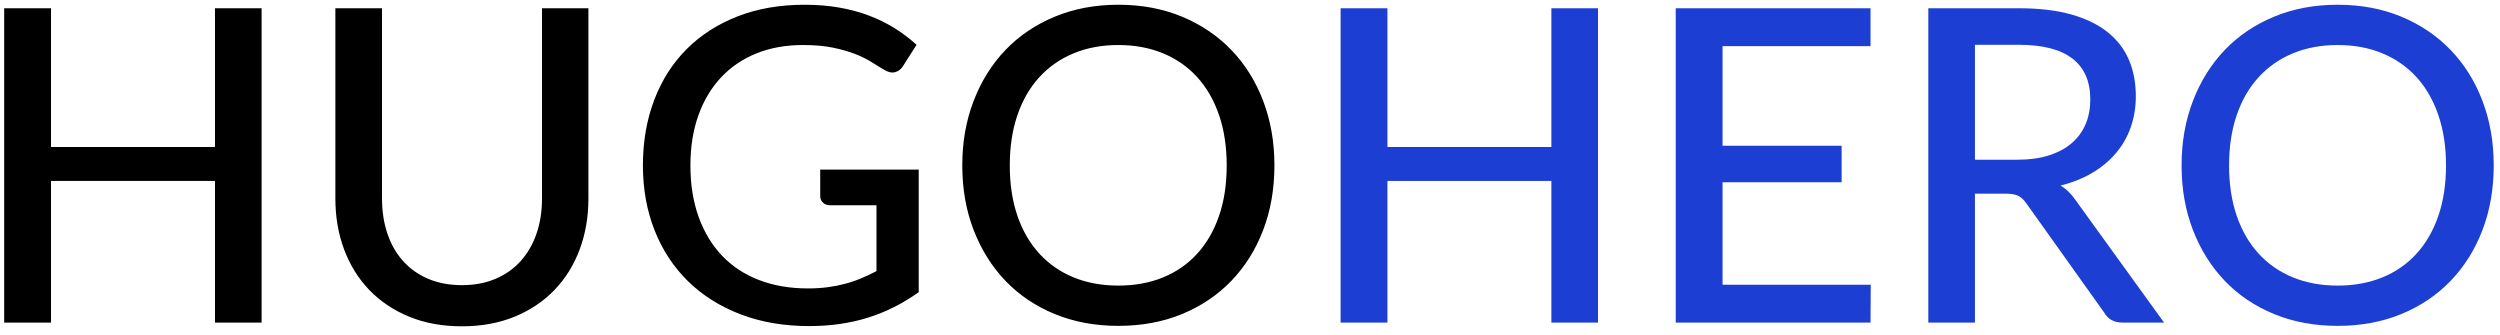
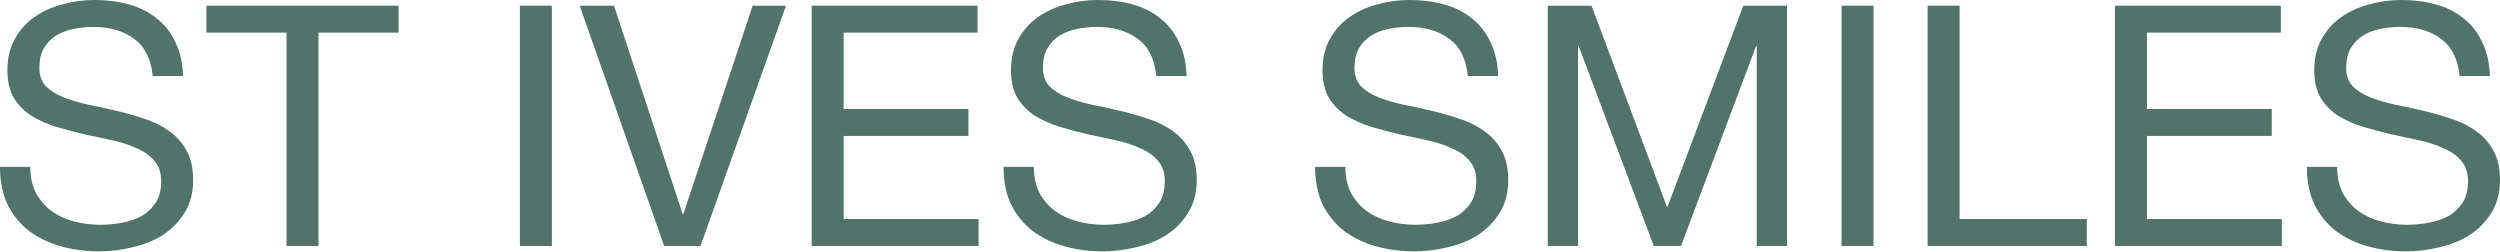
- <svg xmlns="http://www.w3.org/2000/svg" width="217px" height="29px" viewBox="0 0 217 29" version="1.1">
-   <defs />
-   <g id="Page-1" stroke="none" stroke-width="1" fill="none" fill-rule="evenodd">
-     <g id="logo">
-       <path d="M22.707,0.716 L22.707,28 L18.66,28 L18.66,15.707 L4.429,15.707 L4.429,28 L0.363,28 L0.363,0.716 L4.429,0.716 L4.429,12.762 L18.66,12.762 L18.66,0.716 L22.707,0.716 Z M40.092,24.751 C41.181,24.751 42.157,24.567 43.018,24.2 C43.879,23.833 44.608,23.317 45.203,22.651 C45.798,21.986 46.254,21.195 46.571,20.276 C46.888,19.358 47.046,18.342 47.046,17.227 L47.046,0.716 L51.074,0.716 L51.074,17.227 C51.074,18.823 50.821,20.299 50.314,21.654 C49.807,23.009 49.079,24.181 48.129,25.169 C47.179,26.157 46.026,26.93 44.671,27.487 C43.316,28.044 41.789,28.323 40.092,28.323 C38.395,28.323 36.868,28.044 35.513,27.487 C34.158,26.93 33.005,26.157 32.055,25.169 C31.105,24.181 30.377,23.009 29.87,21.654 C29.363,20.299 29.11,18.823 29.11,17.227 L29.11,0.716 L33.157,0.716 L33.157,17.208 C33.157,18.323 33.312,19.342 33.623,20.267 C33.933,21.192 34.386,21.986 34.981,22.651 C35.576,23.317 36.305,23.833 37.166,24.2 C38.027,24.567 39.003,24.751 40.092,24.751 Z M79.745,14.719 L79.745,25.359 C78.364,26.347 76.895,27.085 75.337,27.573 C73.779,28.06 72.082,28.304 70.245,28.304 C68.041,28.304 66.049,27.962 64.269,27.278 C62.49,26.594 60.973,25.638 59.719,24.409 C58.465,23.18 57.499,21.711 56.822,20.001 C56.144,18.291 55.805,16.41 55.805,14.358 C55.805,12.293 56.131,10.403 56.783,8.687 C57.436,6.97 58.37,5.501 59.586,4.279 C60.802,3.056 62.274,2.106 64.004,1.429 C65.733,0.751 67.674,0.412 69.827,0.412 C70.916,0.412 71.926,0.494 72.858,0.659 C73.789,0.824 74.653,1.058 75.451,1.362 C76.249,1.666 76.987,2.03 77.665,2.454 C78.342,2.879 78.972,3.357 79.555,3.889 L78.396,5.713 C78.219,6.004 77.984,6.188 77.693,6.264 C77.402,6.34 77.085,6.27 76.743,6.055 C76.414,5.865 76.05,5.643 75.65,5.39 C75.251,5.137 74.777,4.902 74.225,4.687 C73.674,4.472 73.032,4.288 72.297,4.136 C71.562,3.984 70.695,3.908 69.694,3.908 C68.199,3.908 66.85,4.152 65.647,4.639 C64.444,5.127 63.418,5.827 62.569,6.739 C61.72,7.651 61.068,8.75 60.612,10.036 C60.156,11.321 59.928,12.762 59.928,14.358 C59.928,16.03 60.169,17.528 60.65,18.852 C61.131,20.175 61.812,21.296 62.693,22.215 C63.573,23.133 64.643,23.833 65.903,24.314 C67.164,24.795 68.573,25.036 70.131,25.036 C70.739,25.036 71.306,25.001 71.832,24.931 C72.357,24.862 72.861,24.764 73.342,24.637 C73.823,24.51 74.289,24.352 74.739,24.162 C75.188,23.972 75.635,23.763 76.078,23.535 L76.078,17.816 L72.05,17.816 C71.797,17.816 71.591,17.74 71.433,17.588 C71.274,17.436 71.195,17.246 71.195,17.018 L71.195,14.719 L79.745,14.719 Z M110.62,14.358 C110.62,16.397 110.294,18.269 109.641,19.973 C108.989,21.676 108.068,23.145 106.877,24.381 C105.686,25.616 104.261,26.575 102.602,27.259 C100.943,27.943 99.1,28.285 97.073,28.285 C95.059,28.285 93.219,27.943 91.553,27.259 C89.888,26.575 88.463,25.616 87.278,24.381 C86.094,23.145 85.173,21.676 84.514,19.973 C83.855,18.269 83.526,16.397 83.526,14.358 C83.526,12.331 83.855,10.463 84.514,8.753 C85.173,7.043 86.094,5.571 87.278,4.335 C88.463,3.1 89.888,2.138 91.553,1.448 C93.219,0.757 95.059,0.412 97.073,0.412 C99.1,0.412 100.943,0.757 102.602,1.448 C104.261,2.138 105.686,3.1 106.877,4.335 C108.068,5.571 108.989,7.043 109.641,8.753 C110.294,10.463 110.62,12.331 110.62,14.358 Z M106.478,14.358 C106.478,12.737 106.256,11.28 105.813,9.988 C105.37,8.696 104.74,7.6 103.922,6.701 C103.105,5.802 102.118,5.111 100.959,4.63 C99.799,4.149 98.504,3.908 97.073,3.908 C95.642,3.908 94.347,4.149 93.188,4.63 C92.028,5.111 91.037,5.802 90.214,6.701 C89.391,7.6 88.757,8.696 88.314,9.988 C87.871,11.28 87.649,12.737 87.649,14.358 C87.649,15.992 87.871,17.452 88.314,18.738 C88.757,20.023 89.391,21.116 90.214,22.015 C91.037,22.914 92.028,23.601 93.188,24.076 C94.347,24.552 95.642,24.789 97.073,24.789 C98.504,24.789 99.799,24.552 100.959,24.076 C102.118,23.601 103.105,22.914 103.922,22.015 C104.74,21.116 105.37,20.023 105.813,18.738 C106.256,17.452 106.478,15.992 106.478,14.358 Z" id="HUGO" fill="#000000" />
-       <path d="M138.707,0.716 L138.707,28 L134.66,28 L134.66,15.707 L120.429,15.707 L120.429,28 L116.363,28 L116.363,0.716 L120.429,0.716 L120.429,12.762 L134.66,12.762 L134.66,0.716 L138.707,0.716 Z M162.381,24.713 L162.362,28 L145.452,28 L145.452,0.716 L162.362,0.716 L162.362,4.003 L149.518,4.003 L149.518,12.648 L159.854,12.648 L159.854,15.821 L149.518,15.821 L149.518,24.713 L162.381,24.713 Z M175.111,13.864 C176.15,13.864 177.065,13.737 177.857,13.484 C178.648,13.231 179.31,12.873 179.842,12.411 C180.374,11.948 180.773,11.397 181.039,10.758 C181.305,10.118 181.438,9.412 181.438,8.639 C181.438,7.068 180.922,5.884 179.889,5.086 C178.857,4.288 177.309,3.889 175.244,3.889 L171.425,3.889 L171.425,13.864 L175.111,13.864 Z M187.841,28 L184.231,28 C183.509,28 182.983,27.715 182.654,27.145 L175.909,17.683 C175.694,17.366 175.459,17.142 175.206,17.009 C174.953,16.875 174.573,16.809 174.066,16.809 L171.425,16.809 L171.425,28 L167.378,28 L167.378,0.716 L175.244,0.716 C177.005,0.716 178.521,0.896 179.794,1.258 C181.068,1.619 182.119,2.131 182.948,2.796 C183.778,3.462 184.392,4.263 184.792,5.2 C185.191,6.137 185.39,7.189 185.39,8.354 C185.39,9.304 185.244,10.197 184.953,11.033 C184.662,11.869 184.234,12.619 183.671,13.284 C183.107,13.95 182.42,14.523 181.609,15.004 C180.798,15.485 179.88,15.853 178.854,16.106 C179.361,16.41 179.798,16.834 180.165,17.379 L187.841,28 Z M216.455,14.358 C216.455,16.397 216.129,18.269 215.476,19.973 C214.824,21.676 213.903,23.145 212.712,24.381 C211.521,25.616 210.096,26.575 208.437,27.259 C206.778,27.943 204.935,28.285 202.908,28.285 C200.894,28.285 199.054,27.943 197.388,27.259 C195.723,26.575 194.298,25.616 193.113,24.381 C191.929,23.145 191.008,21.676 190.349,19.973 C189.69,18.269 189.361,16.397 189.361,14.358 C189.361,12.331 189.69,10.463 190.349,8.753 C191.008,7.043 191.929,5.571 193.113,4.335 C194.298,3.1 195.723,2.138 197.388,1.448 C199.054,0.757 200.894,0.412 202.908,0.412 C204.935,0.412 206.778,0.757 208.437,1.448 C210.096,2.138 211.521,3.1 212.712,4.335 C213.903,5.571 214.824,7.043 215.476,8.753 C216.129,10.463 216.455,12.331 216.455,14.358 Z M212.313,14.358 C212.313,12.737 212.091,11.28 211.648,9.988 C211.205,8.696 210.575,7.6 209.757,6.701 C208.94,5.802 207.953,5.111 206.793,4.63 C205.634,4.149 204.339,3.908 202.908,3.908 C201.477,3.908 200.182,4.149 199.023,4.63 C197.863,5.111 196.872,5.802 196.049,6.701 C195.226,7.6 194.592,8.696 194.149,9.988 C193.706,11.28 193.484,12.737 193.484,14.358 C193.484,15.992 193.706,17.452 194.149,18.738 C194.592,20.023 195.226,21.116 196.049,22.015 C196.872,22.914 197.863,23.601 199.023,24.076 C200.182,24.552 201.477,24.789 202.908,24.789 C204.339,24.789 205.634,24.552 206.793,24.076 C207.953,23.601 208.94,22.914 209.757,22.015 C210.575,21.116 211.205,20.023 211.648,18.738 C212.091,17.452 212.313,15.992 212.313,14.358 Z" id="HERO" fill="#1C3ED3" />
-     </g>
+ <svg xmlns="http://www.w3.org/2000/svg" width="297.179" height="29.88" viewBox="0 0 297.179 29.88" version="1.1" id="svg3263">
+   <defs id="defs3257" />
+   <g aria-label="ST IVES SMILES" transform="translate(-180.6714,-162.9213)" id="text3170" style="font-size:40px;line-height:1.25;word-spacing:0px;white-space:pre;shape-inside:url(#rect3172);fill:#517369;fill-opacity:1">
+     <path d="m 198.831,171.961 h 3.6 q -0.08,-2.36 -0.92,-4.04 -0.8,-1.72 -2.24,-2.84 -1.4,-1.12 -3.28,-1.64 -1.88,-0.52 -4.08,-0.52 -1.96,0 -3.84,0.52 -1.84,0.48 -3.32,1.52 -1.44,1 -2.32,2.6 -0.88,1.56 -0.88,3.72 0,1.96 0.76,3.28 0.8,1.28 2.08,2.12 1.32,0.8 2.96,1.32 1.64,0.48 3.32,0.88 1.72,0.36 3.36,0.72 1.64,0.36 2.92,0.96 1.32,0.56 2.08,1.48 0.8,0.92 0.8,2.4 0,1.56 -0.64,2.56 -0.64,1 -1.68,1.6 -1.04,0.56 -2.36,0.8 -1.28,0.24 -2.56,0.24 -1.6,0 -3.12,-0.4 -1.52,-0.4 -2.68,-1.24 -1.12,-0.84 -1.84,-2.12 -0.68,-1.32 -0.68,-3.12 h -3.6 q 0,2.6 0.92,4.52 0.96,1.88 2.56,3.12 1.64,1.2 3.76,1.8 2.16,0.6 4.56,0.6 1.96,0 3.92,-0.48 2,-0.44 3.6,-1.44 1.6,-1.04 2.6,-2.64 1.04,-1.64 1.04,-3.92 0,-2.12 -0.8,-3.52 -0.76,-1.4 -2.08,-2.32 -1.28,-0.92 -2.92,-1.44 -1.64,-0.56 -3.36,-0.96 -1.68,-0.4 -3.32,-0.72 -1.64,-0.36 -2.96,-0.88 -1.28,-0.52 -2.08,-1.32 -0.76,-0.84 -0.76,-2.16 0,-1.4 0.52,-2.32 0.56,-0.96 1.44,-1.52 0.92,-0.56 2.08,-0.8 1.16,-0.24 2.36,-0.24 2.96,0 4.84,1.4 1.92,1.36 2.24,4.44 z" style="font-family:'Helvetica Neue';-inkscape-font-specification:'Helvetica Neue';fill:#517369;fill-opacity:1" id="path3174" />
+     <path d="m 214.729,166.801 v 25.36 h 3.8 v -25.36 h 9.52 v -3.2 h -22.84 v 3.2 z" style="font-family:'Helvetica Neue';-inkscape-font-specification:'Helvetica Neue';fill:#517369;fill-opacity:1" id="path3176" />
+     <path d="m 242.471,163.601 v 28.56 h 3.8 v -28.56 z" style="font-family:'Helvetica Neue';-inkscape-font-specification:'Helvetica Neue';fill:#517369;fill-opacity:1" id="path3178" />
+     <path d="m 263.942,192.161 10.16,-28.56 h -3.96 l -8.24,24.76 h -0.08 l -8.16,-24.76 h -4.08 l 10.04,28.56 z" style="font-family:'Helvetica Neue';-inkscape-font-specification:'Helvetica Neue';fill:#517369;fill-opacity:1" id="path3180" />
+     <path d="m 277.155,163.601 v 28.56 h 19.84 v -3.2 h -16.04 v -9.88 h 14.84 v -3.2 h -14.84 v -9.08 h 15.92 v -3.2 z" style="font-family:'Helvetica Neue';-inkscape-font-specification:'Helvetica Neue';fill:#517369;fill-opacity:1" id="path3182" />
+     <path d="m 318.128,171.961 h 3.6 q -0.08,-2.36 -0.92,-4.04 -0.8,-1.72 -2.24,-2.84 -1.4,-1.12 -3.28,-1.64 -1.88,-0.52 -4.08,-0.52 -1.96,0 -3.84,0.52 -1.84,0.48 -3.32,1.52 -1.44,1 -2.32,2.6 -0.88,1.56 -0.88,3.72 0,1.96 0.76,3.28 0.8,1.28 2.08,2.12 1.32,0.8 2.96,1.32 1.64,0.48 3.32,0.88 1.72,0.36 3.36,0.72 1.64,0.36 2.92,0.96 1.32,0.56 2.08,1.48 0.8,0.92 0.8,2.4 0,1.56 -0.64,2.56 -0.64,1 -1.68,1.6 -1.04,0.56 -2.36,0.8 -1.28,0.24 -2.56,0.24 -1.6,0 -3.12,-0.4 -1.52,-0.4 -2.68,-1.24 -1.12,-0.84 -1.84,-2.12 -0.68,-1.32 -0.68,-3.12 h -3.6 q 0,2.6 0.92,4.52 0.96,1.88 2.56,3.12 1.64,1.2 3.76,1.8 2.16,0.6 4.56,0.6 1.96,0 3.92,-0.48 2,-0.44 3.6,-1.44 1.6,-1.04 2.6,-2.64 1.04,-1.64 1.04,-3.92 0,-2.12 -0.8,-3.52 -0.76,-1.4 -2.08,-2.32 -1.28,-0.92 -2.92,-1.44 -1.64,-0.56 -3.36,-0.96 -1.68,-0.4 -3.32,-0.72 -1.64,-0.36 -2.96,-0.88 -1.28,-0.52 -2.08,-1.32 -0.76,-0.84 -0.76,-2.16 0,-1.4 0.52,-2.32 0.56,-0.96 1.44,-1.52 0.92,-0.56 2.08,-0.8 1.16,-0.24 2.36,-0.24 2.96,0 4.84,1.4 1.92,1.36 2.24,4.44 z" style="font-family:'Helvetica Neue';-inkscape-font-specification:'Helvetica Neue';fill:#517369;fill-opacity:1" id="path3184" />
+     <path d="m 355.16,171.961 h 3.6 q -0.08,-2.36 -0.92,-4.04 -0.8,-1.72 -2.24,-2.84 -1.4,-1.12 -3.28,-1.64 -1.88,-0.52 -4.08,-0.52 -1.96,0 -3.84,0.52 -1.84,0.48 -3.32,1.52 -1.44,1 -2.32,2.6 -0.88,1.56 -0.88,3.72 0,1.96 0.76,3.28 0.8,1.28 2.08,2.12 1.32,0.8 2.96,1.32 1.64,0.48 3.32,0.88 1.72,0.36 3.36,0.72 1.64,0.36 2.92,0.96 1.32,0.56 2.08,1.48 0.8,0.92 0.8,2.4 0,1.56 -0.64,2.56 -0.64,1 -1.68,1.6 -1.04,0.56 -2.36,0.8 -1.28,0.24 -2.56,0.24 -1.6,0 -3.12,-0.4 -1.52,-0.4 -2.68,-1.24 -1.12,-0.84 -1.84,-2.12 -0.68,-1.32 -0.68,-3.12 h -3.6 q 0,2.6 0.92,4.52 0.96,1.88 2.56,3.12 1.64,1.2 3.76,1.8 2.16,0.6 4.56,0.6 1.96,0 3.92,-0.48 2,-0.44 3.6,-1.44 1.6,-1.04 2.6,-2.64 1.04,-1.64 1.04,-3.92 0,-2.12 -0.8,-3.52 -0.76,-1.4 -2.08,-2.32 -1.28,-0.92 -2.92,-1.44 -1.64,-0.56 -3.36,-0.96 -1.68,-0.4 -3.32,-0.72 -1.64,-0.36 -2.96,-0.88 -1.28,-0.52 -2.08,-1.32 -0.76,-0.84 -0.76,-2.16 0,-1.4 0.52,-2.32 0.56,-0.96 1.44,-1.52 0.92,-0.56 2.08,-0.8 1.16,-0.24 2.36,-0.24 2.96,0 4.84,1.4 1.92,1.36 2.24,4.44 z" style="font-family:'Helvetica Neue';-inkscape-font-specification:'Helvetica Neue';fill:#517369;fill-opacity:1" id="path3186" />
+     <path d="m 364.657,163.601 v 28.56 h 3.6 v -23.76 h 0.08 l 8.92,23.76 h 3.24 l 8.92,-23.76 h 0.08 v 23.76 h 3.6 v -28.56 h -5.2 l -9.04,24 -9,-24 z" style="font-family:'Helvetica Neue';-inkscape-font-specification:'Helvetica Neue';fill:#517369;fill-opacity:1" id="path3188" />
+     <path d="m 399.581,163.601 v 28.56 h 3.8 v -28.56 z" style="font-family:'Helvetica Neue';-inkscape-font-specification:'Helvetica Neue';fill:#517369;fill-opacity:1" id="path3190" />
+     <path d="m 409.811,163.601 v 28.56 h 18.92 v -3.2 h -15.12 v -25.36 z" style="font-family:'Helvetica Neue';-inkscape-font-specification:'Helvetica Neue';fill:#517369;fill-opacity:1" id="path3192" />
+     <path d="m 432.077,163.601 v 28.56 h 19.84 v -3.2 h -16.04 v -9.88 h 14.84 v -3.2 h -14.84 v -9.08 h 15.92 v -3.2 z" style="font-family:'Helvetica Neue';-inkscape-font-specification:'Helvetica Neue';fill:#517369;fill-opacity:1" id="path3194" />
+     <path d="m 473.05,171.961 h 3.6 q -0.08,-2.36 -0.92,-4.04 -0.8,-1.72 -2.24,-2.84 -1.4,-1.12 -3.28,-1.64 -1.88,-0.52 -4.08,-0.52 -1.96,0 -3.84,0.52 -1.84,0.48 -3.32,1.52 -1.44,1 -2.32,2.6 -0.88,1.56 -0.88,3.72 0,1.96 0.76,3.28 0.8,1.28 2.08,2.12 1.32,0.8 2.96,1.32 1.64,0.48 3.32,0.88 1.72,0.36 3.36,0.72 1.64,0.36 2.92,0.96 1.32,0.56 2.08,1.48 0.8,0.92 0.8,2.4 0,1.56 -0.64,2.56 -0.64,1 -1.68,1.6 -1.04,0.56 -2.36,0.8 -1.28,0.24 -2.56,0.24 -1.6,0 -3.12,-0.4 -1.52,-0.4 -2.68,-1.24 -1.12,-0.84 -1.84,-2.12 -0.68,-1.32 -0.68,-3.12 h -3.6 q 0,2.6 0.92,4.52 0.96,1.88 2.56,3.12 1.64,1.2 3.76,1.8 2.16,0.6 4.56,0.6 1.96,0 3.92,-0.48 2,-0.44 3.6,-1.44 1.6,-1.04 2.6,-2.64 1.04,-1.64 1.04,-3.92 0,-2.12 -0.8,-3.52 -0.76,-1.4 -2.08,-2.32 -1.28,-0.92 -2.92,-1.44 -1.64,-0.56 -3.36,-0.96 -1.68,-0.4 -3.32,-0.72 -1.64,-0.36 -2.96,-0.88 -1.28,-0.52 -2.08,-1.32 -0.76,-0.84 -0.76,-2.16 0,-1.4 0.52,-2.32 0.56,-0.96 1.44,-1.52 0.92,-0.56 2.08,-0.8 1.16,-0.24 2.36,-0.24 2.96,0 4.84,1.4 1.92,1.36 2.24,4.44 z" style="font-family:'Helvetica Neue';-inkscape-font-specification:'Helvetica Neue';fill:#517369;fill-opacity:1" id="path3196" />
  </g>
</svg>
